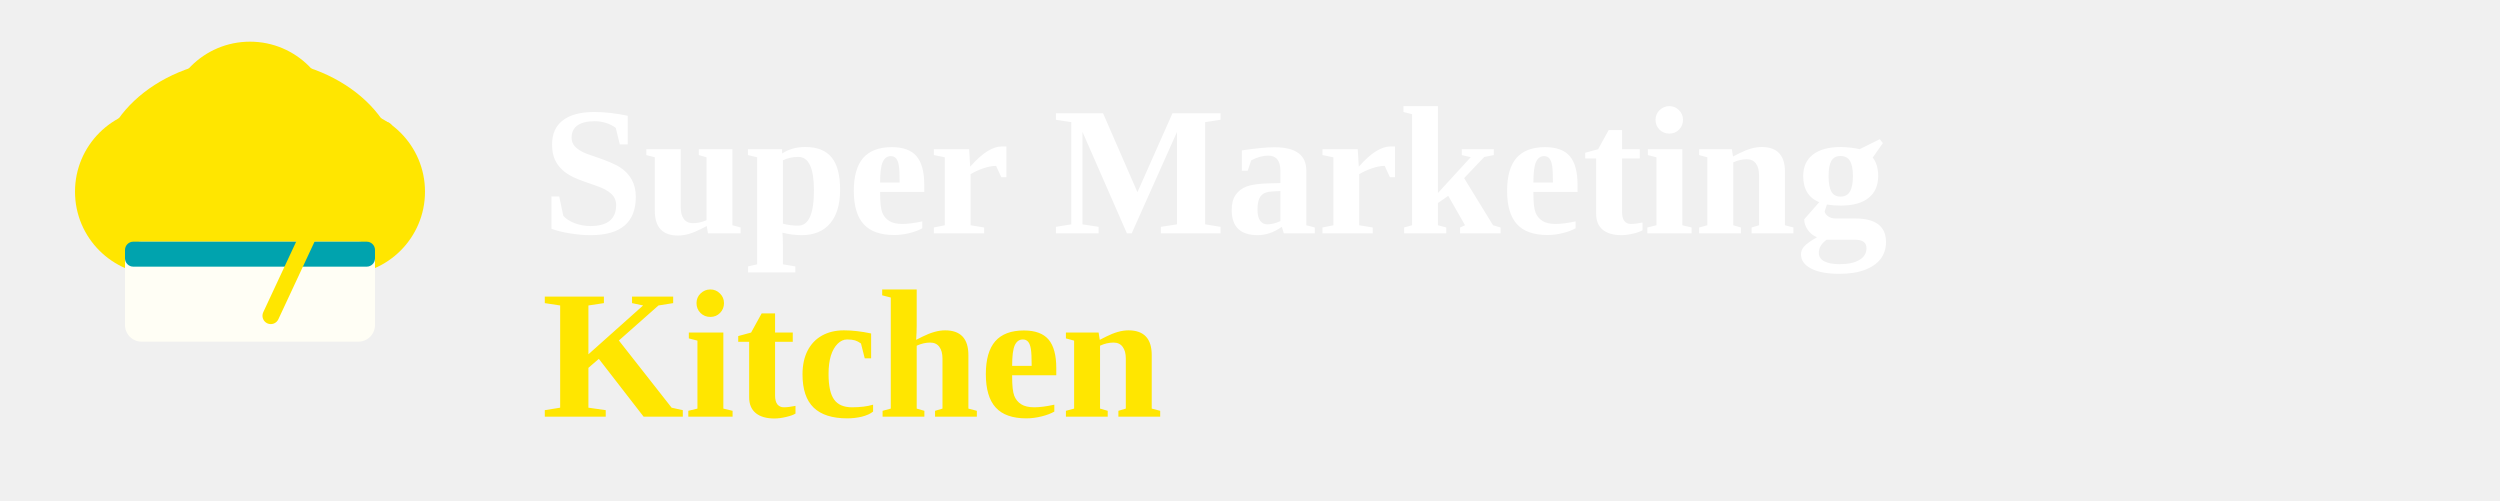
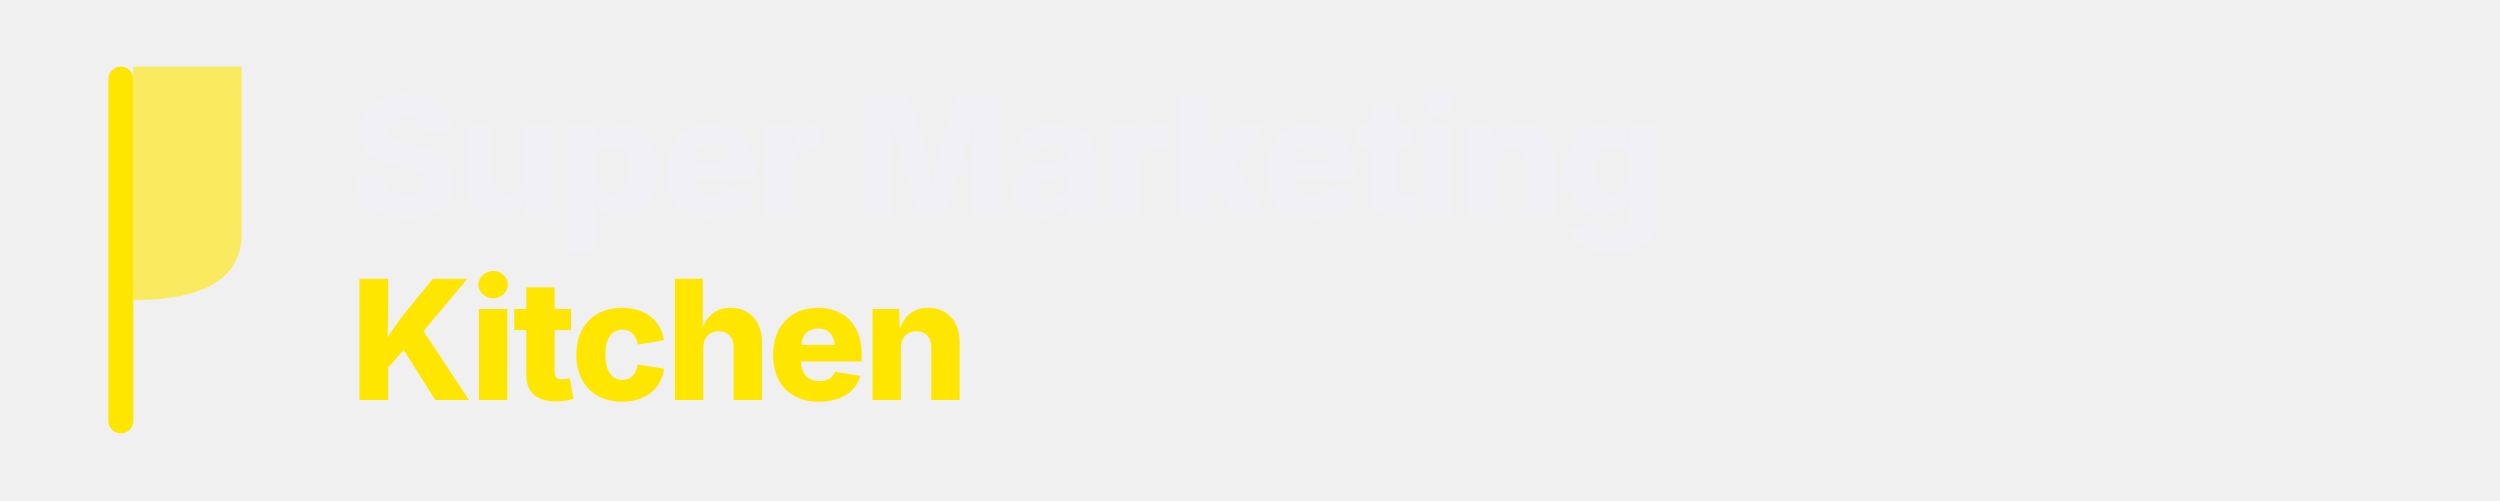
<svg xmlns="http://www.w3.org/2000/svg" viewBox="0 0 300 60" width="300" height="60">
-   <g transform="translate(5, 5)">
-     <ellipse cx="25" cy="16" rx="18" ry="14" fill="#FFE600" />
-     <circle cx="14" cy="18" r="10" fill="#FFE600" />
-     <circle cx="36" cy="18" r="10" fill="#FFE600" />
-     <circle cx="25" cy="10" r="10" fill="#FFE600" />
-     <rect x="10" y="24" width="30" height="12" rx="2" fill="#FFFEF5" />
-     <rect x="10" y="24" width="30" height="3" rx="1" fill="#00A3AE" />
-     <g transform="translate(38, 8) rotate(25)">
-       <rect x="0" y="0" width="2" height="28" rx="1" fill="#FFE600" />
-       <rect x="-3" y="0" width="2" height="10" rx="1" fill="#FFE600" />
-       <rect x="3" y="0" width="2" height="10" rx="1" fill="#FFE600" />
-     </g>
+   <g transform="translate(5, 8)">
+     <rect x="8" y="0" width="3" height="44" rx="1.5" fill="#FFE600" />
+     <path d="M11 0 L24 0 L24 20 Q24 28 11 28 Z" fill="#FFE600" opacity="0.6" />
  </g>
-   <text x="65" y="28" font-family="Georgia, 'Times New Roman', serif" font-size="22" font-weight="bold" fill="#FFFFFF">Super Marketing</text>
-   <text x="65" y="50" font-family="Georgia, 'Times New Roman', serif" font-size="22" font-weight="bold" fill="#FFE600">Kitchen</text>
+   <text x="42" y="26" font-family="Inter, -apple-system, sans-serif" font-size="20" font-weight="800" fill="#F0F0F5" letter-spacing="-0.5">Super Marketing</text>
+   <text x="42" y="48" font-family="Inter, -apple-system, sans-serif" font-size="20" font-weight="800" fill="#FFE600" letter-spacing="-0.5">Kitchen</text>
</svg>
